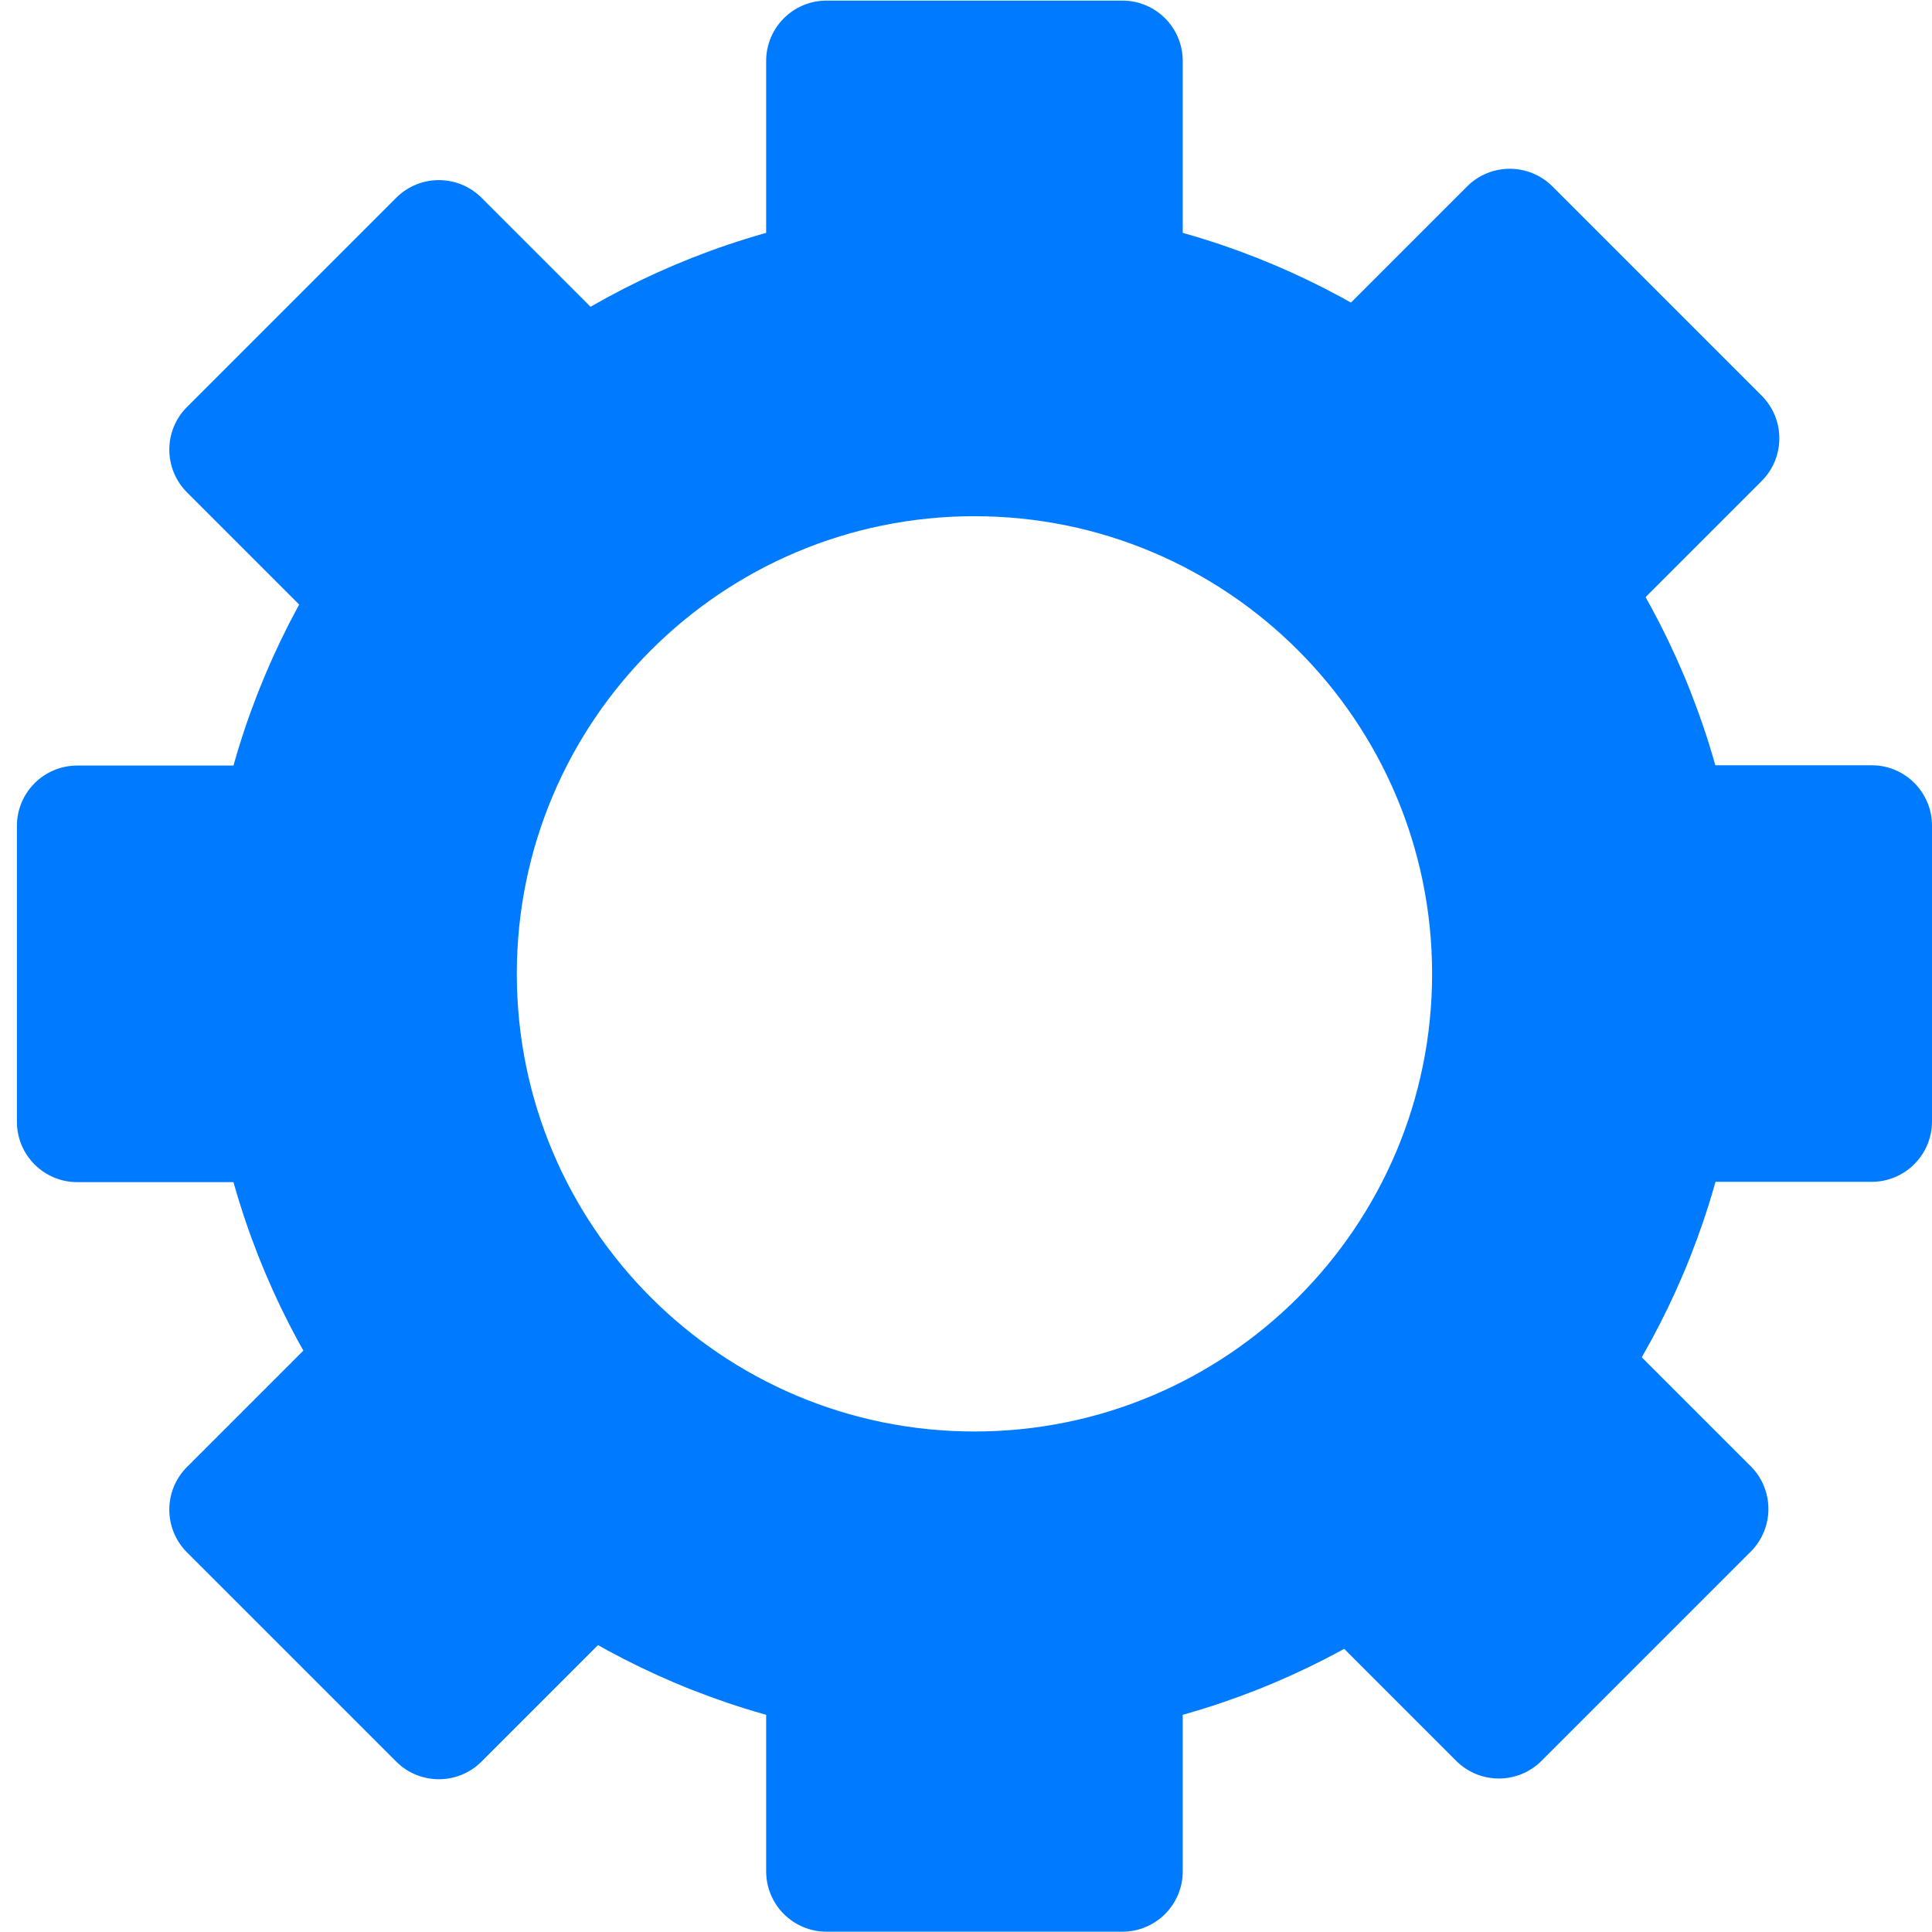
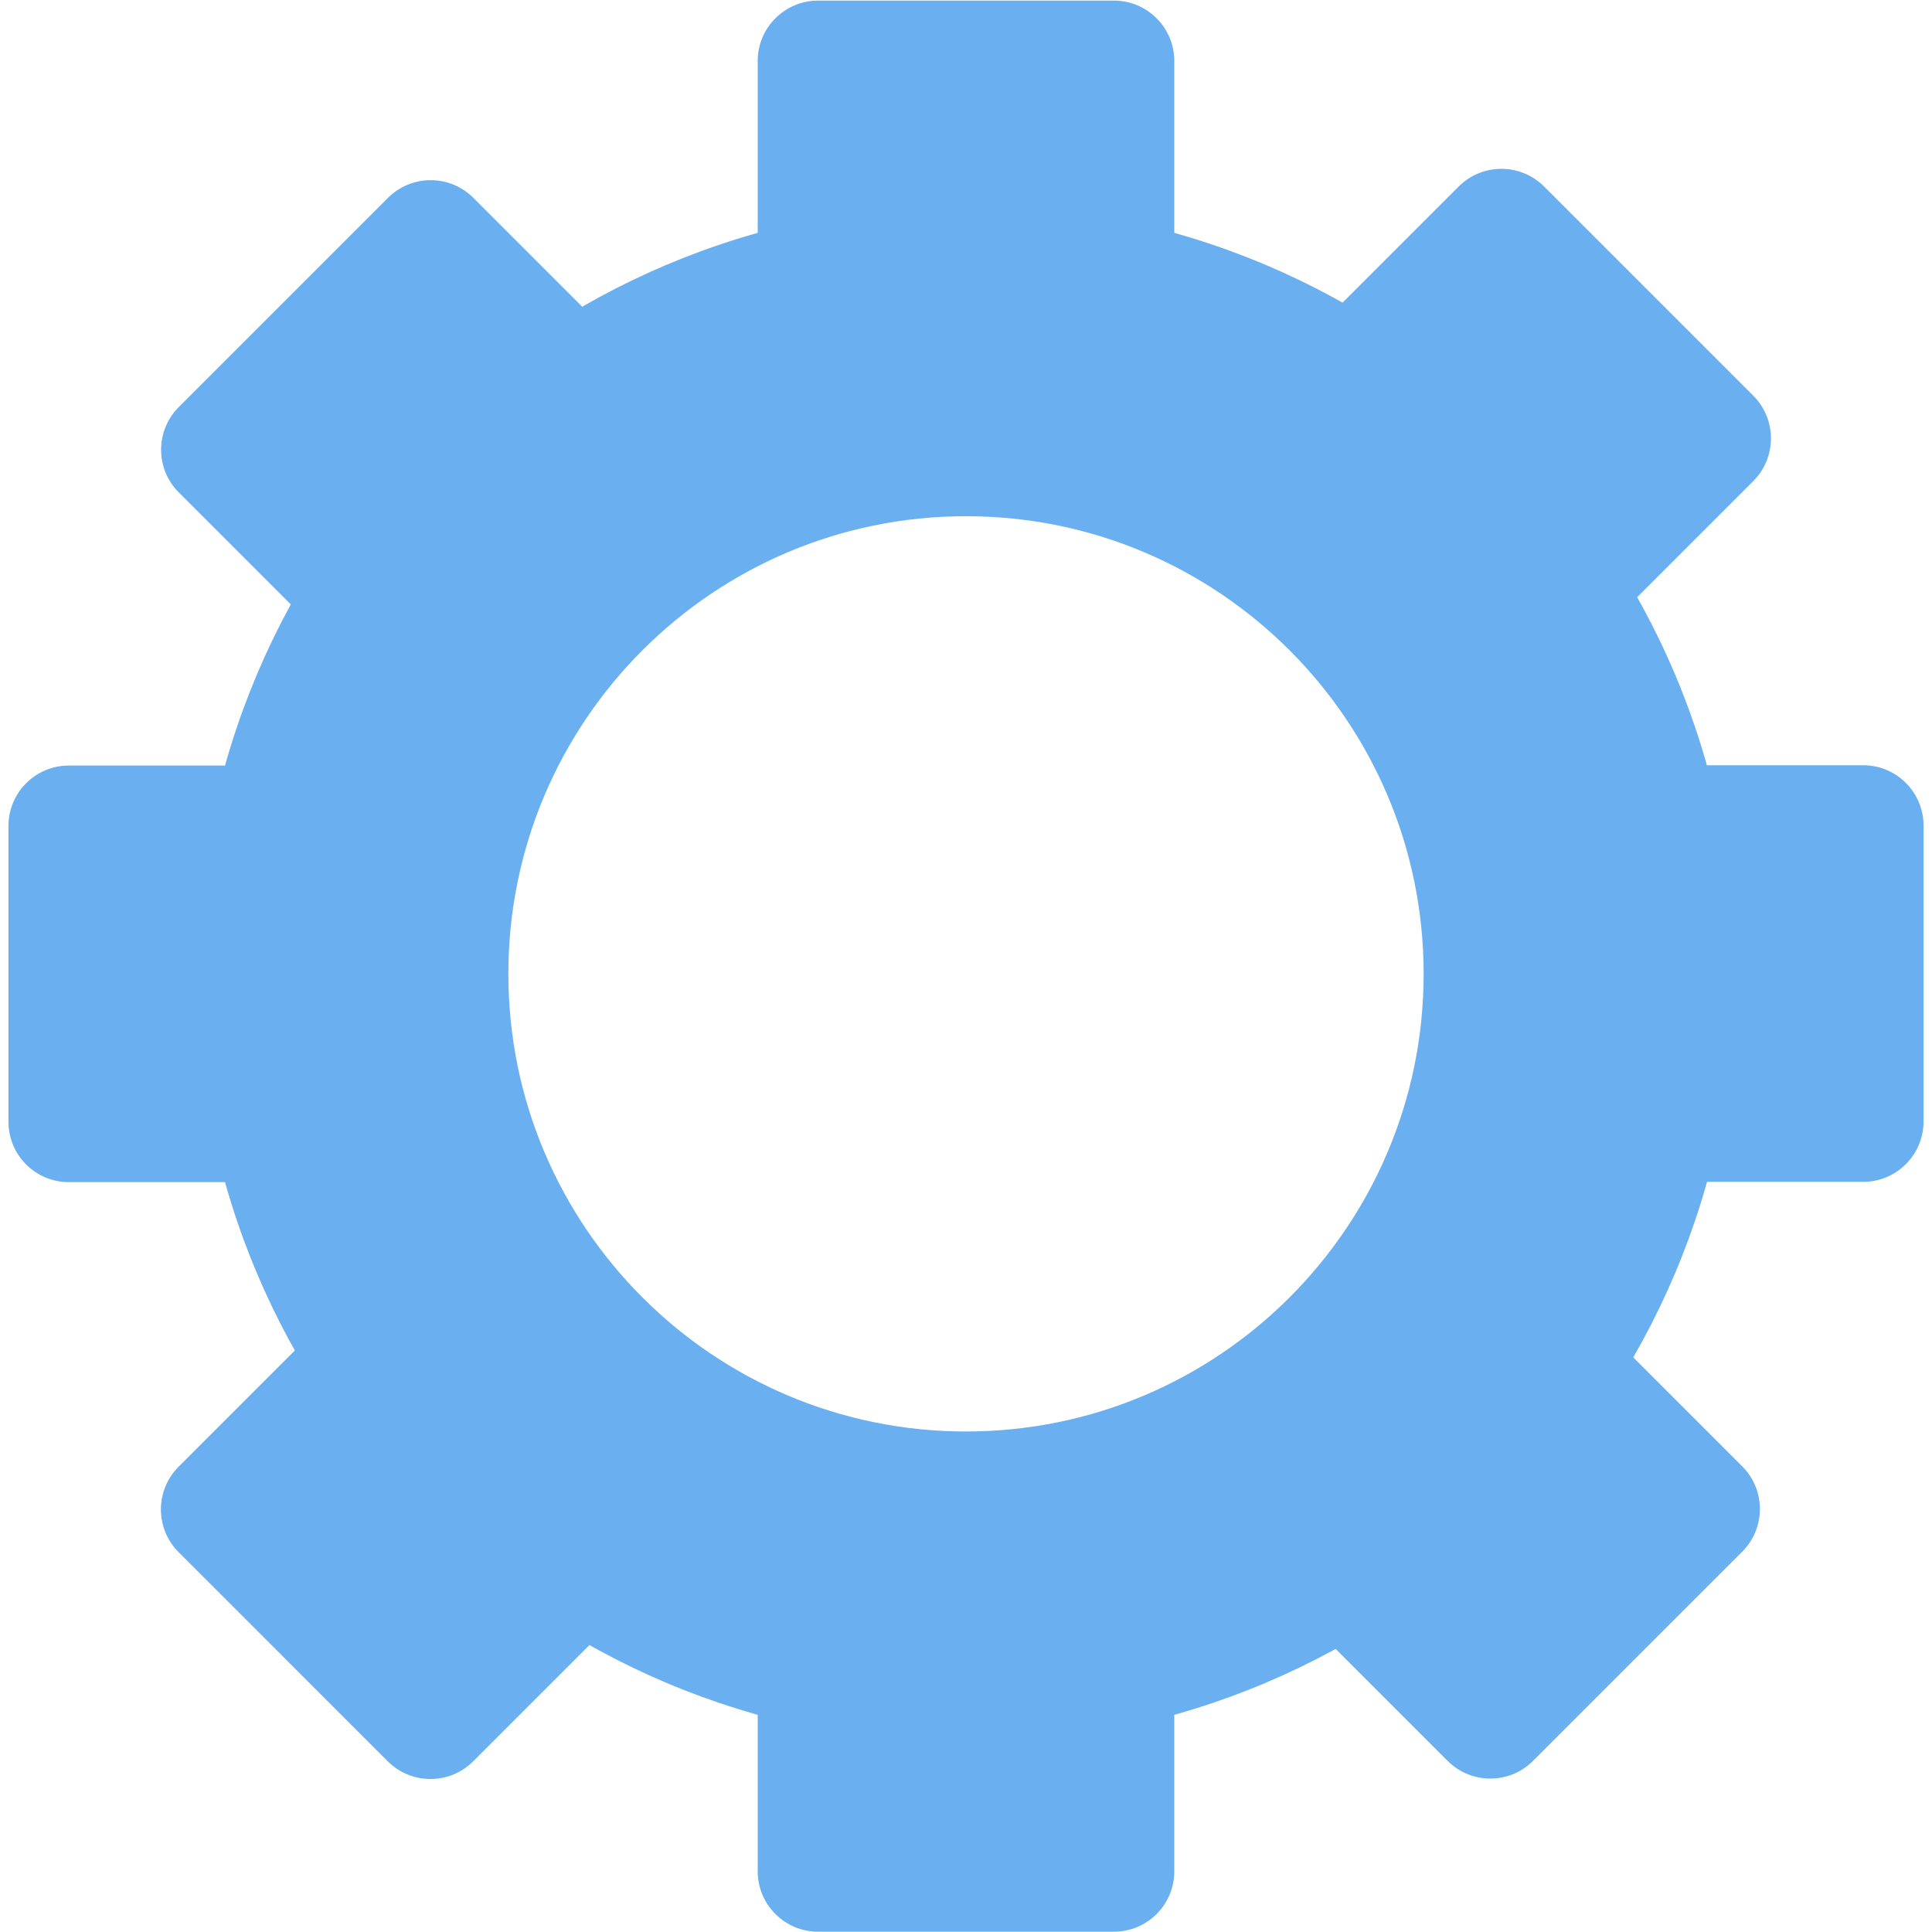
<svg xmlns="http://www.w3.org/2000/svg" id="Layer_1" data-name="Layer 1" viewBox="0 0 64 64">
  <defs>
    <style>
      .cls-1 {
-         fill: #007bff;
+         fill: #6aafef;
      }
    </style>
  </defs>
-   <path class="cls-1" d="m32.28,6.77c-14.08,0-25.49,11.41-25.49,25.49s11.41,25.49,25.49,25.49,25.49-11.41,25.49-25.49S46.36,6.77,32.28,6.77Zm0,40.65c-8.37,0-15.16-6.79-15.16-15.16s6.79-15.16,15.16-15.16,15.16,6.79,15.16,15.16-6.79,15.16-15.16,15.16Z" />
-   <rect class="cls-1" x="25.38" y=".02" width="13.8" height="12.46" rx="2" ry="2" />
-   <rect class="cls-1" x="25.38" y="51.53" width="13.8" height="12.46" rx="2" ry="2" />
-   <rect class="cls-1" x="50.87" y="26.02" width="13.8" height="12.46" rx="2" ry="2" transform="translate(90.02 -25.52) rotate(90)" />
-   <rect class="cls-1" x="-.11" y="26.03" width="13.8" height="12.46" rx="2" ry="2" transform="translate(39.05 25.47) rotate(90)" />
-   <rect class="cls-1" x="43.59" y="7.82" width="13.8" height="12.46" rx="2" ry="2" transform="translate(24.72 -31.59) rotate(45)" />
-   <rect class="cls-1" x="7.17" y="44.25" width="13.8" height="12.46" rx="2" ry="2" transform="translate(39.81 4.84) rotate(45)" />
-   <rect class="cls-1" x="43.23" y="44.24" width="13.8" height="12.46" rx="2" ry="2" transform="translate(121.26 50.7) rotate(135)" />
-   <rect class="cls-1" x="7.17" y="8.19" width="13.8" height="12.46" rx="2" ry="2" transform="translate(34.21 14.67) rotate(135)" />
+   <path class="cls-1" d="m32,6.77c-14.08,0-25.49,11.41-25.49,25.49s11.41,25.49,25.49,25.49,25.49-11.41,25.49-25.49S46.08,6.77,32,6.77Zm0,40.65c-8.37,0-15.16-6.79-15.16-15.16s6.79-15.16,15.16-15.16,15.16,6.79,15.16,15.16-6.79,15.16-15.16,15.16Z" />
+   <rect class="cls-1" x="25.1" y=".02" width="13.8" height="12.46" rx="2" ry="2" />
+   <rect class="cls-1" x="25.1" y="51.53" width="13.8" height="12.46" rx="2" ry="2" />
+   <rect class="cls-1" x="50.59" y="26.02" width="13.8" height="12.46" rx="2" ry="2" transform="translate(89.74 -25.24) rotate(90)" />
+   <rect class="cls-1" x="-.39" y="26.03" width="13.8" height="12.46" rx="2" ry="2" transform="translate(38.77 25.75) rotate(90)" />
+   <rect class="cls-1" x="43.31" y="7.82" width="13.8" height="12.46" rx="2" ry="2" transform="translate(24.64 -31.39) rotate(45)" />
+   <rect class="cls-1" x="6.89" y="44.25" width="13.8" height="12.46" rx="2" ry="2" transform="translate(39.73 5.03) rotate(45)" />
+   <rect class="cls-1" x="42.95" y="44.24" width="13.8" height="12.46" rx="2" ry="2" transform="translate(120.78 50.9) rotate(135)" />
+   <rect class="cls-1" x="6.89" y="8.19" width="13.8" height="12.46" rx="2" ry="2" transform="translate(33.74 14.87) rotate(135)" />
</svg>
